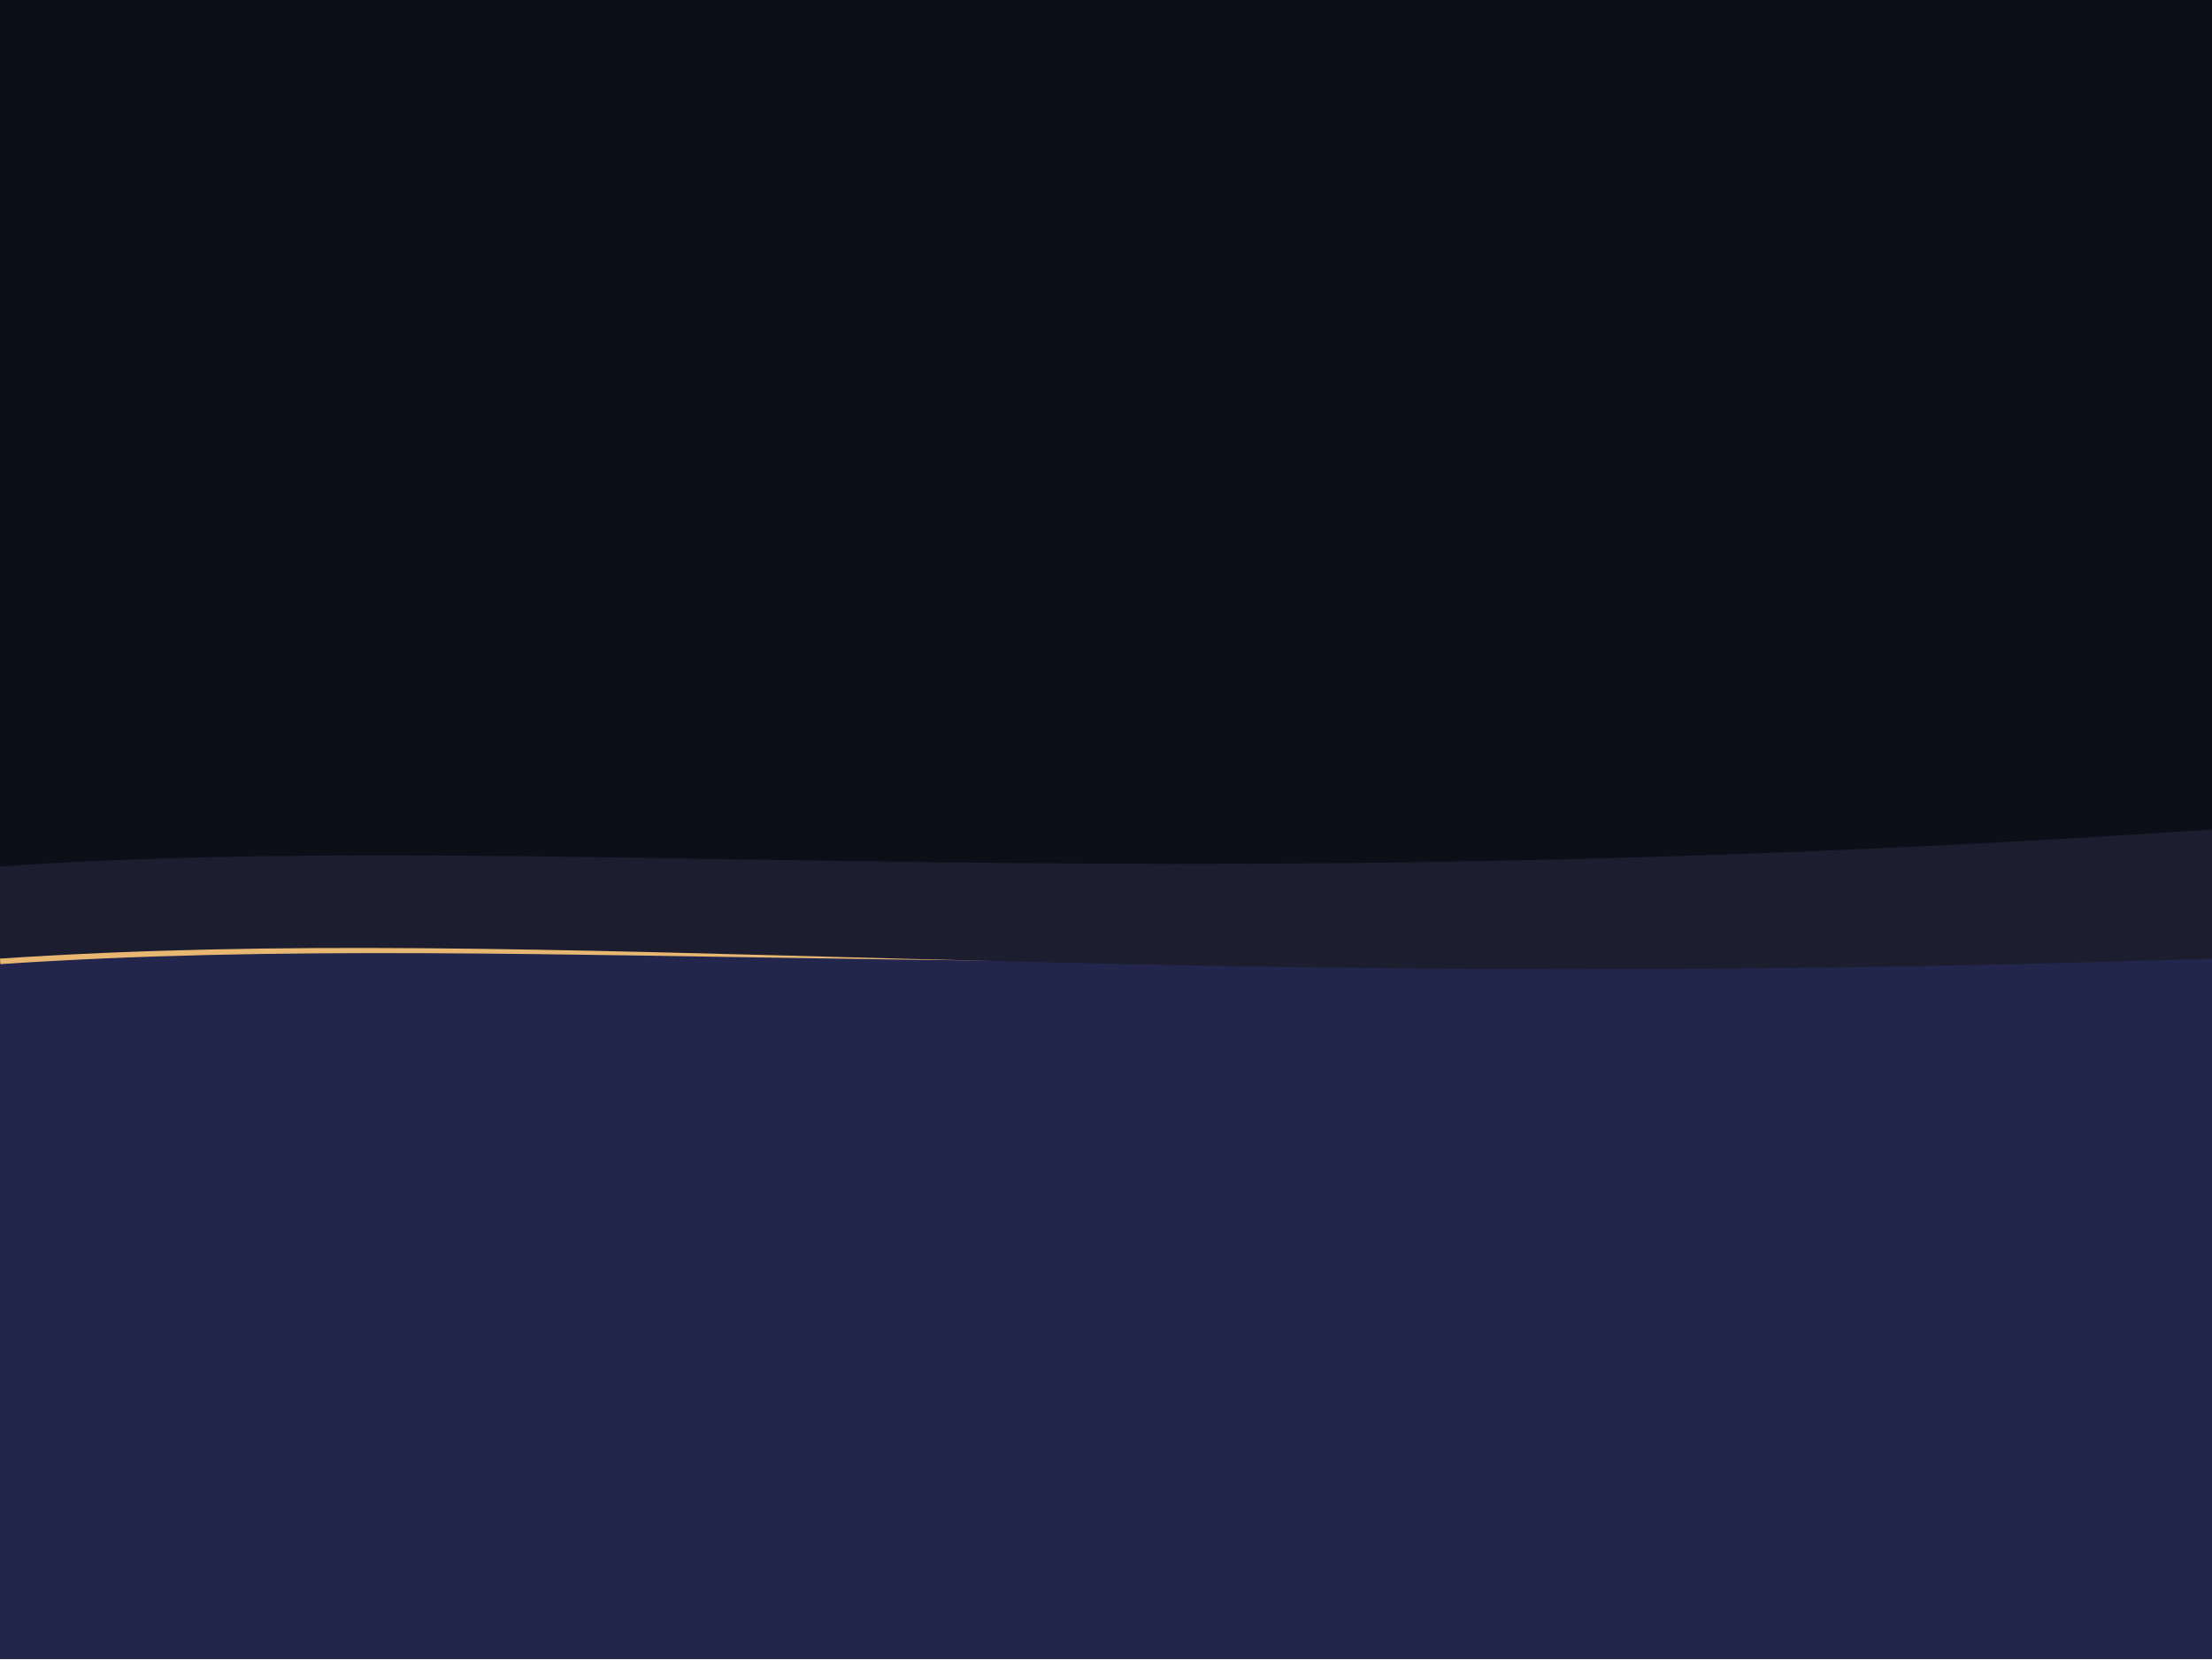
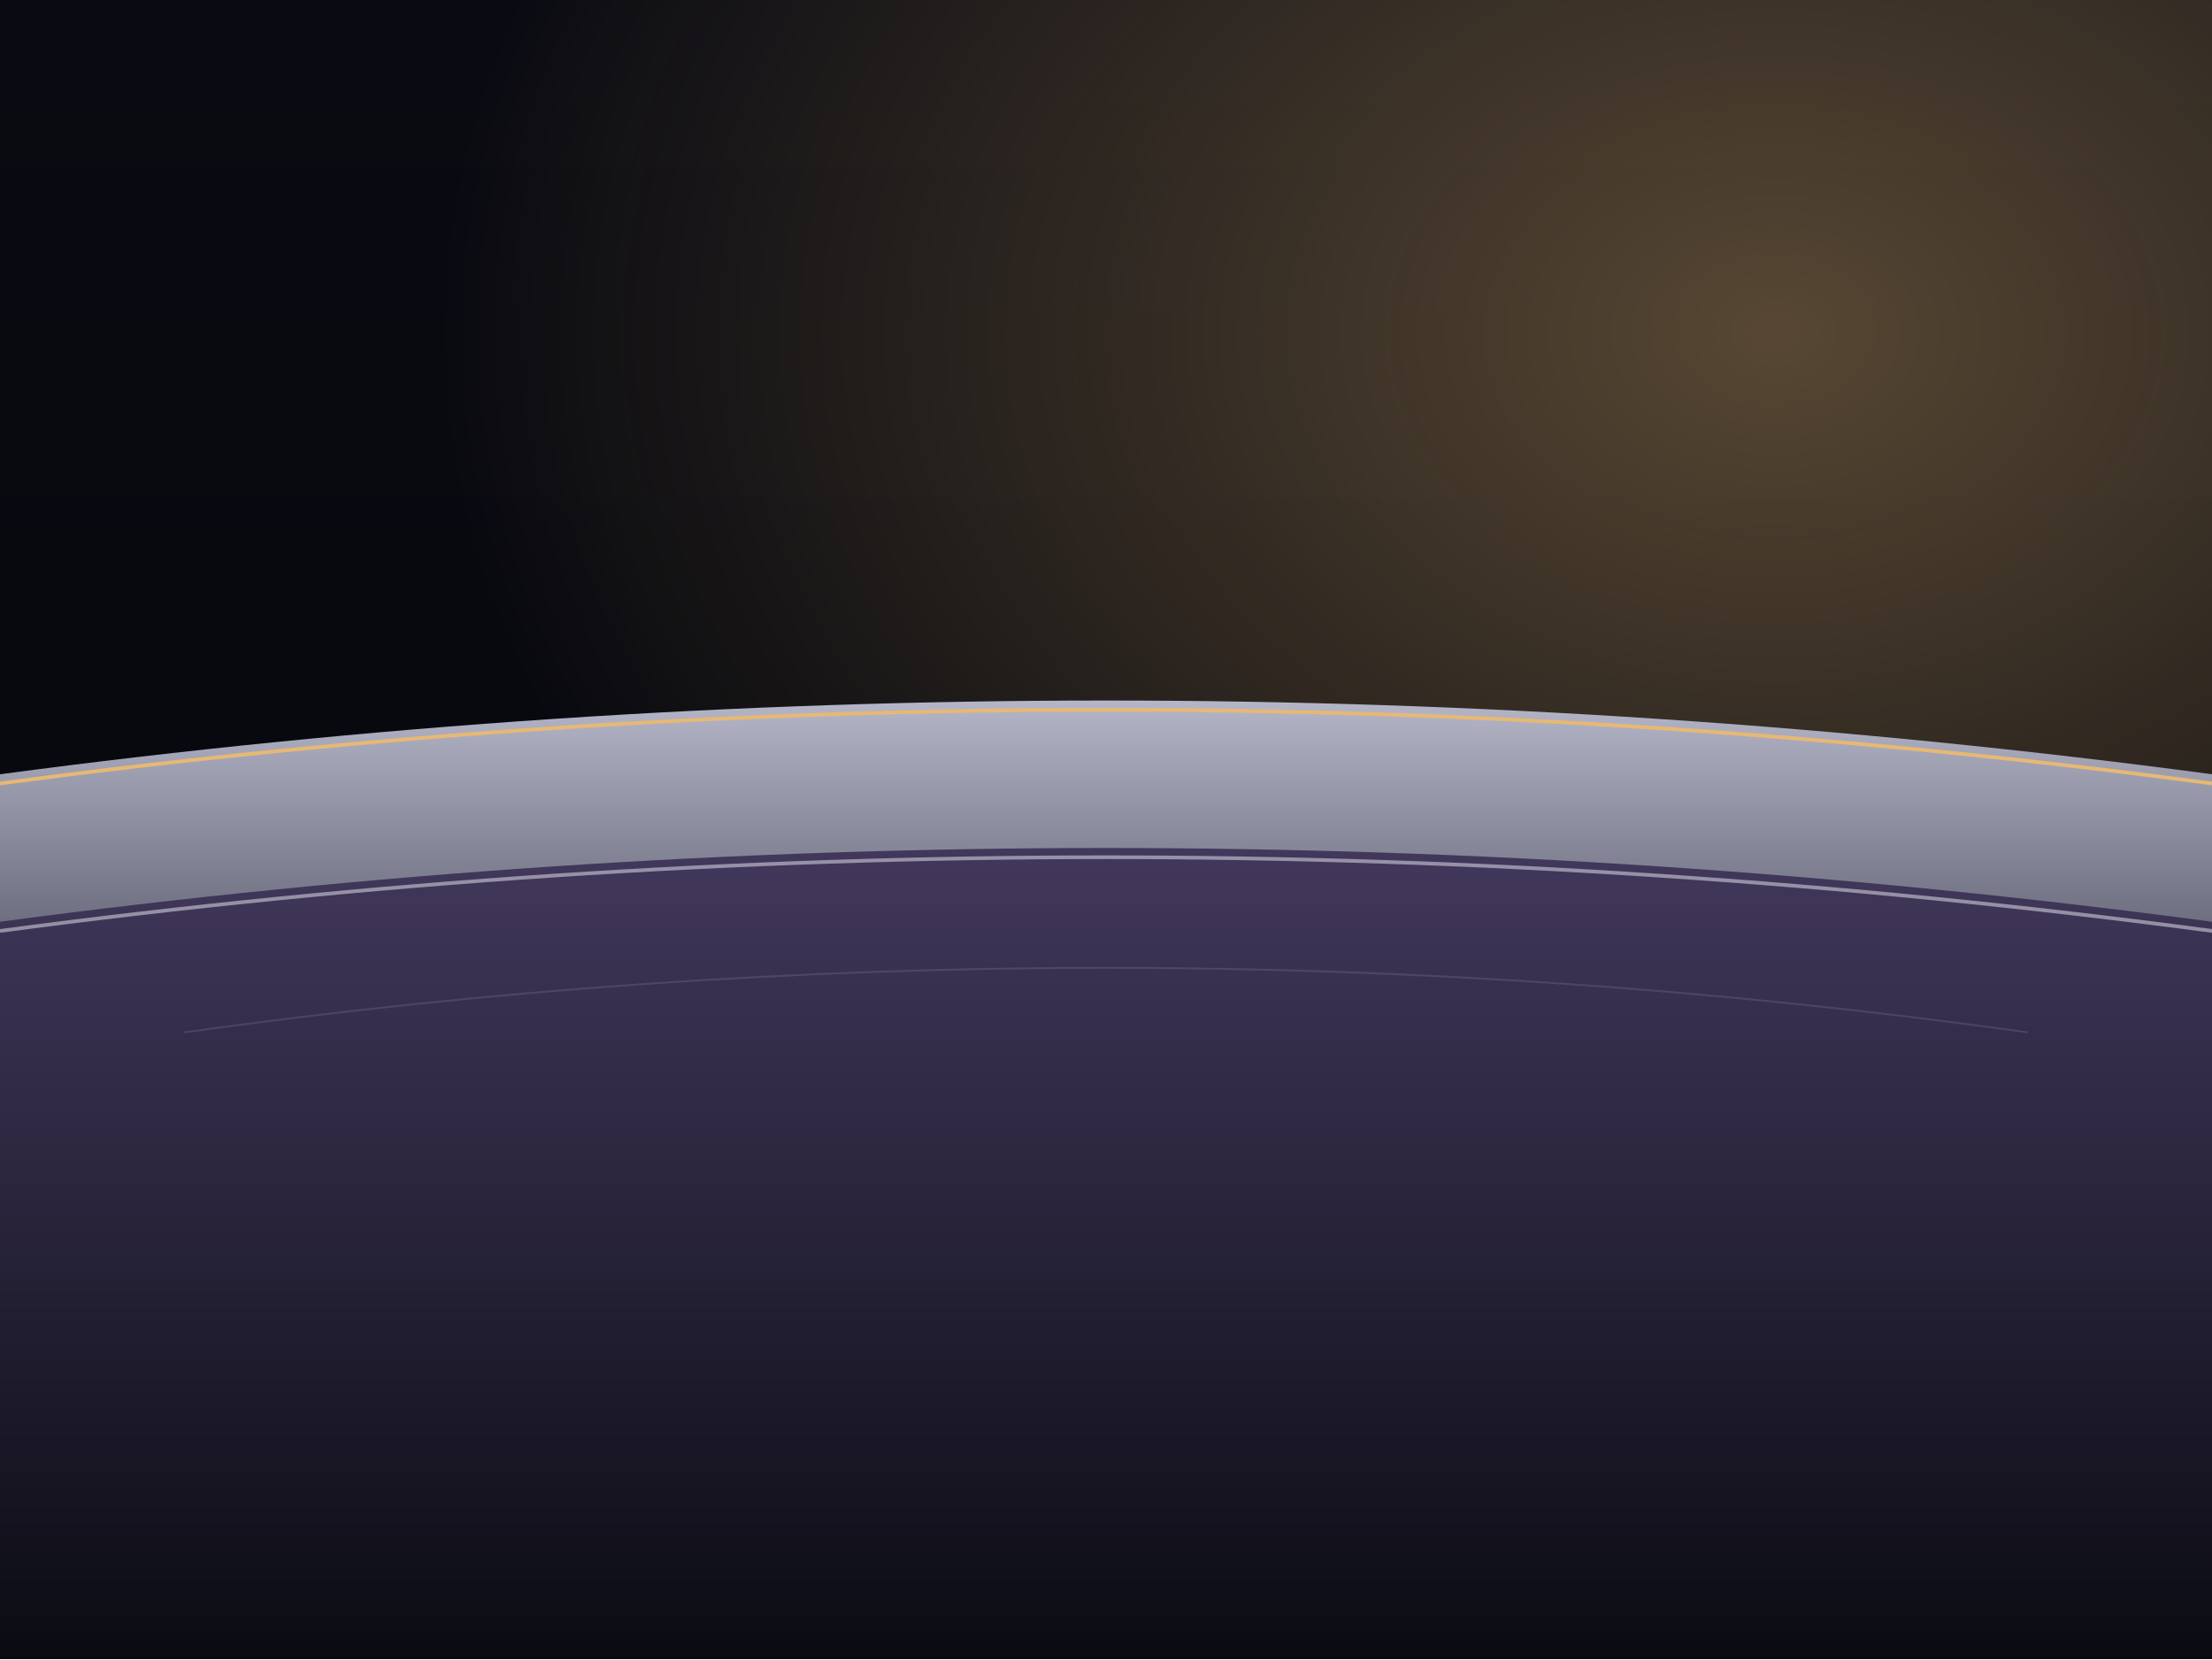
<svg xmlns="http://www.w3.org/2000/svg" viewBox="0 0 1200 900" width="1200" height="900">
-   <rect width="1200" height="900" fill="#0D0F18" />
-   <path d="M0 520 C300 500 600 540 1200 500 L1200 900 L0 900 Z" fill="#3A3E80" opacity="0.5" />
-   <path d="M0 520 C300 500 600 540 1200 500" fill="none" stroke="#E8B873" stroke-width="6" />
-   <path d="M0 470 C300 450 600 490 1200 450 L1200 520 C600 540 300 500 0 520 Z" fill="#1C1E30" />
+   <defs>
+     <linearGradient id="bg" x1="0" y1="0" x2="0" y2="1">
+       <stop offset="0" stop-color="#0A0B12" />
+       <stop offset="1" stop-color="#05060A" />
+     </linearGradient>
+     <linearGradient id="rim" x1="0" y1="0" x2="0" y2="1">
+       <stop offset="0" stop-color="#B4B6C8" />
+       <stop offset="1" stop-color="#626476" />
+     </linearGradient>
+     <linearGradient id="w" x1="0" y1="0" x2="0" y2="1">
+       <stop offset="0" stop-color="#42385C" />
+       <stop offset="1" stop-color="#0A0B12" />
+     </linearGradient>
+     <radialGradient id="g" cx="0.8" cy="0.2" r="0.6">
+       <stop offset="0" stop-color="#E8B873" stop-opacity="0.35" />
+       <stop offset="1" stop-color="#E8B873" stop-opacity="0" />
+     </radialGradient>
+   </defs>
+   <rect width="1200" height="900" fill="url(#bg)" />
+   <rect width="1200" height="900" fill="url(#g)" />
+   <path d="M 0 420 Q 600 340 1200 420 L 1200 520 Q 600 440 0 520 Z" fill="url(#rim)" />
+   <path d="M 0 500 Q 600 420 1200 500 L 1200 900 L 0 900 Z" fill="url(#w)" />
+   <path d="M 0 505 Q 600 425 1200 505" fill="none" stroke="#ECECF4" stroke-opacity="0.5" stroke-width="2" />
+   <path d="M 100 560 Q 600 490 1100 560" fill="none" stroke="#ECECF4" stroke-opacity="0.12" />
+   <path d="M 0 425 Q 600 345 1200 425" fill="none" stroke="#E8B873" stroke-width="2" />
</svg>
